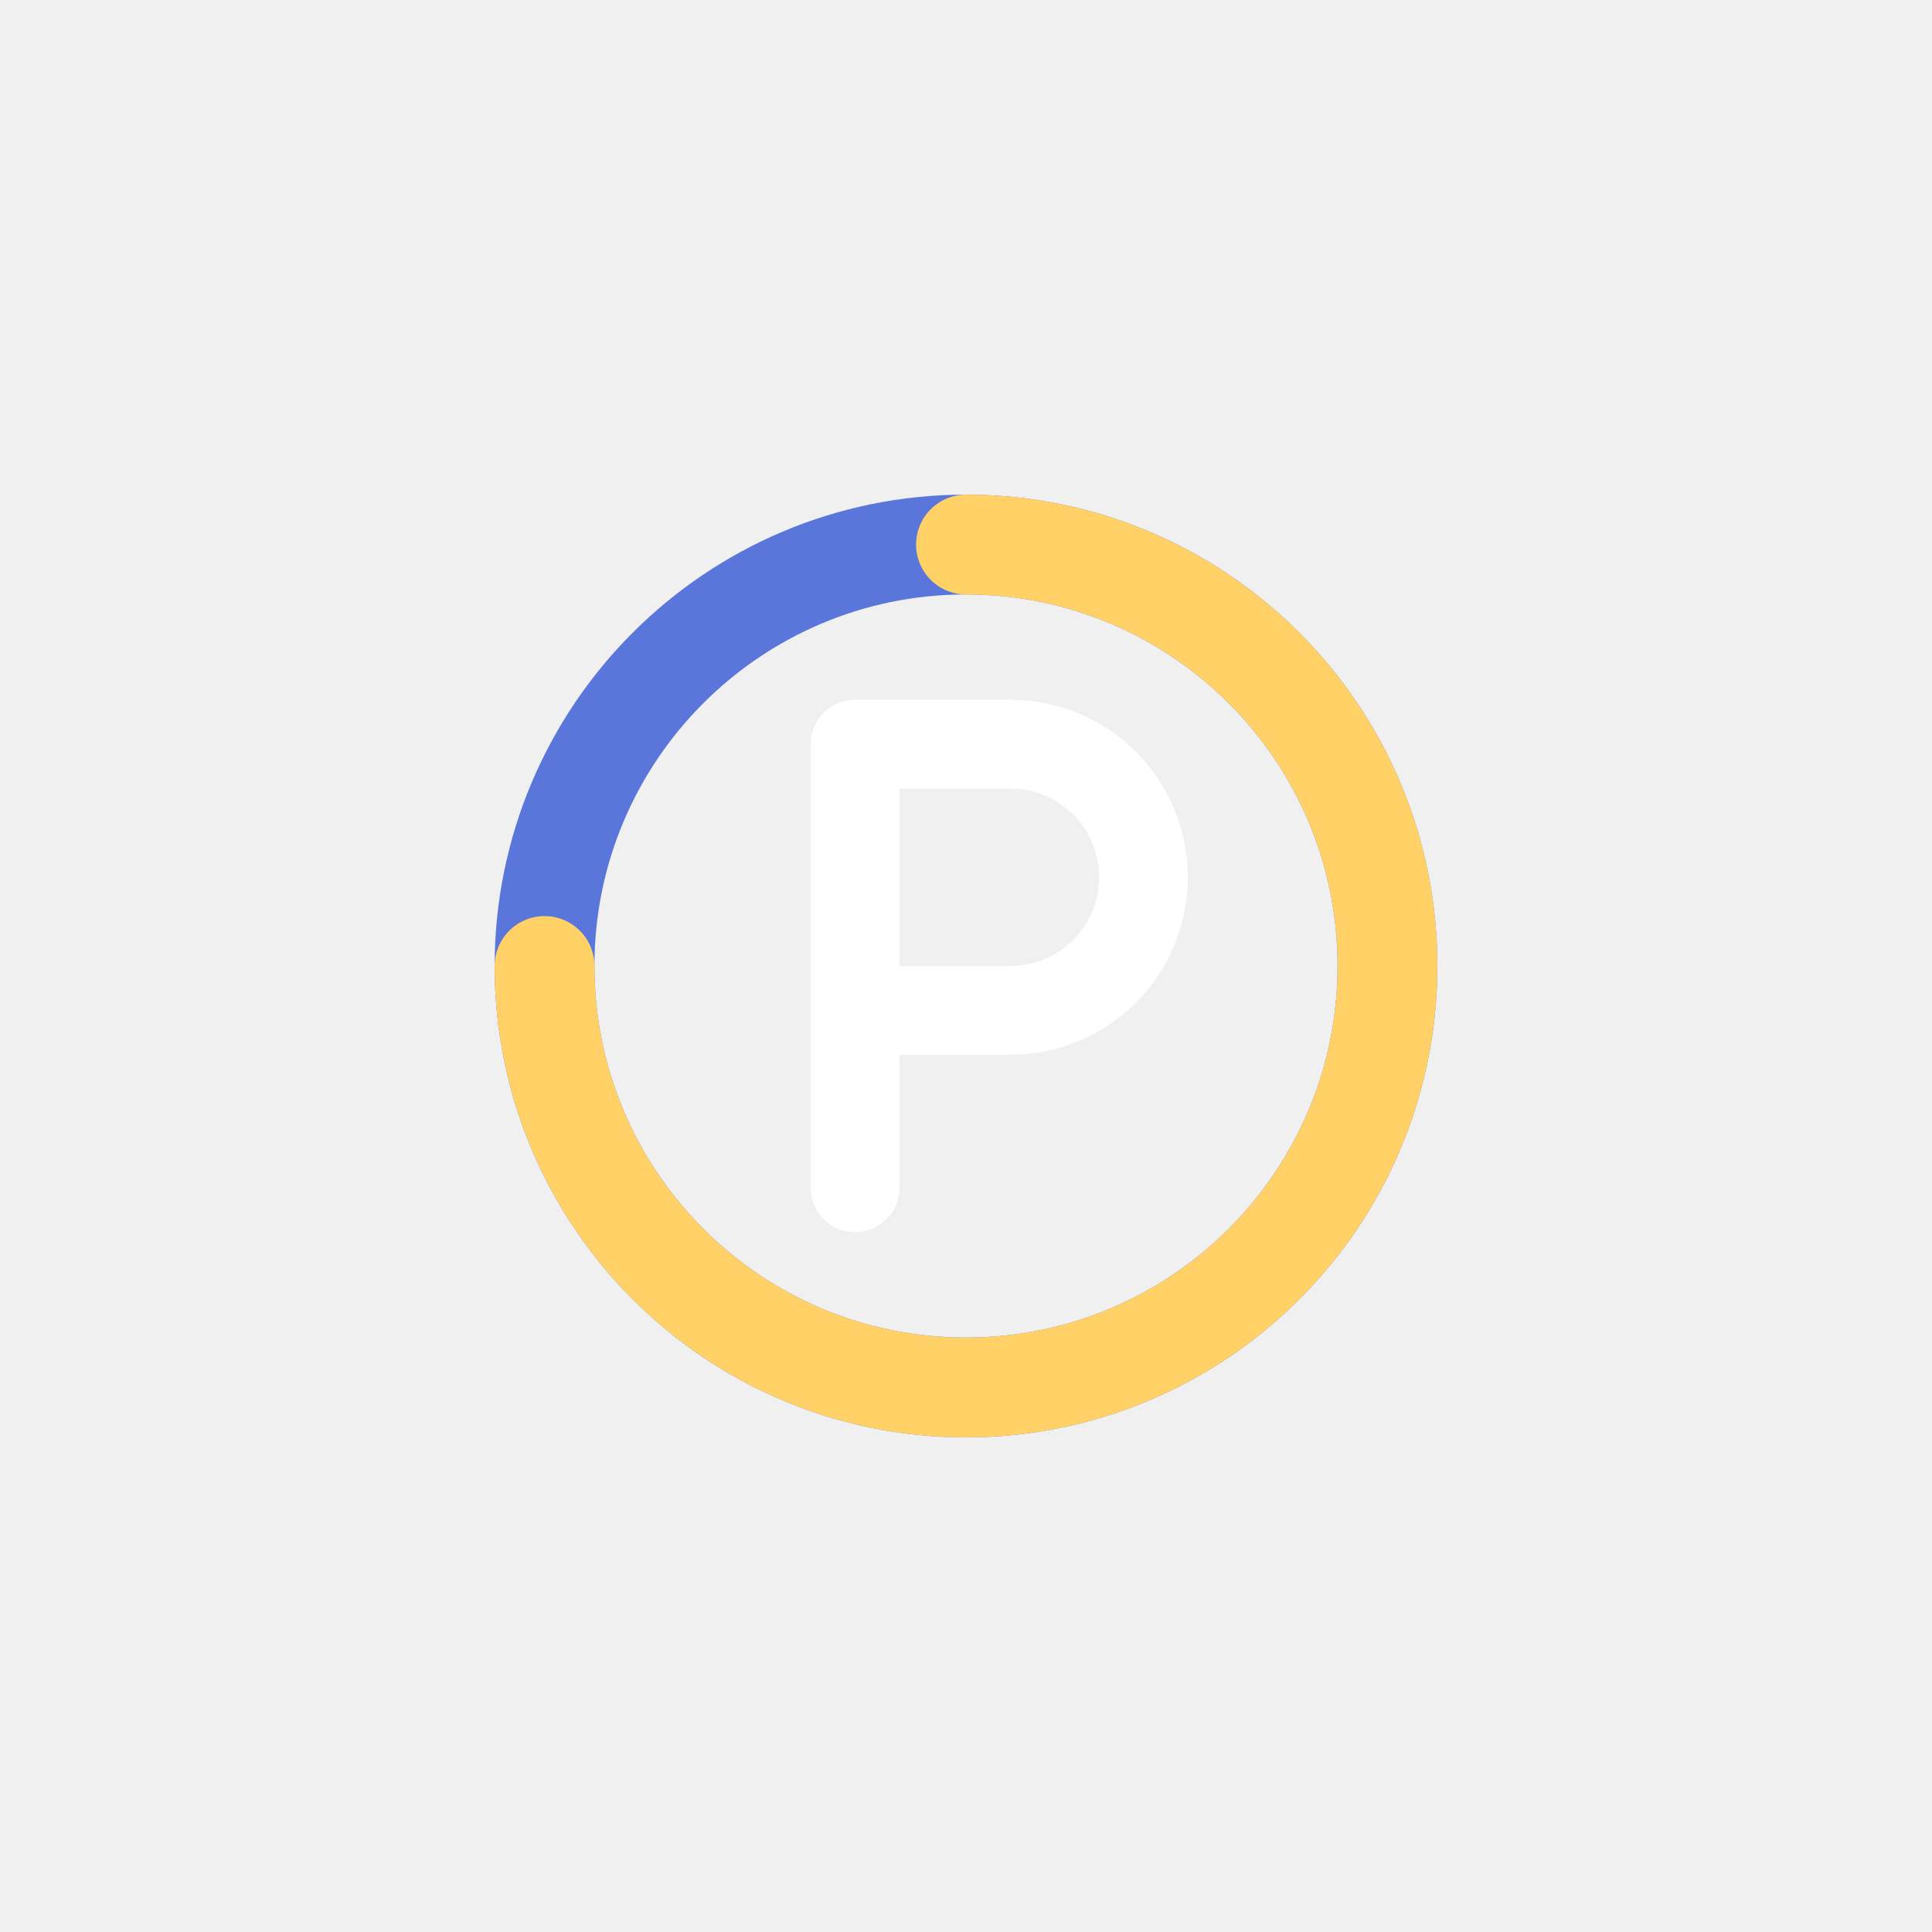
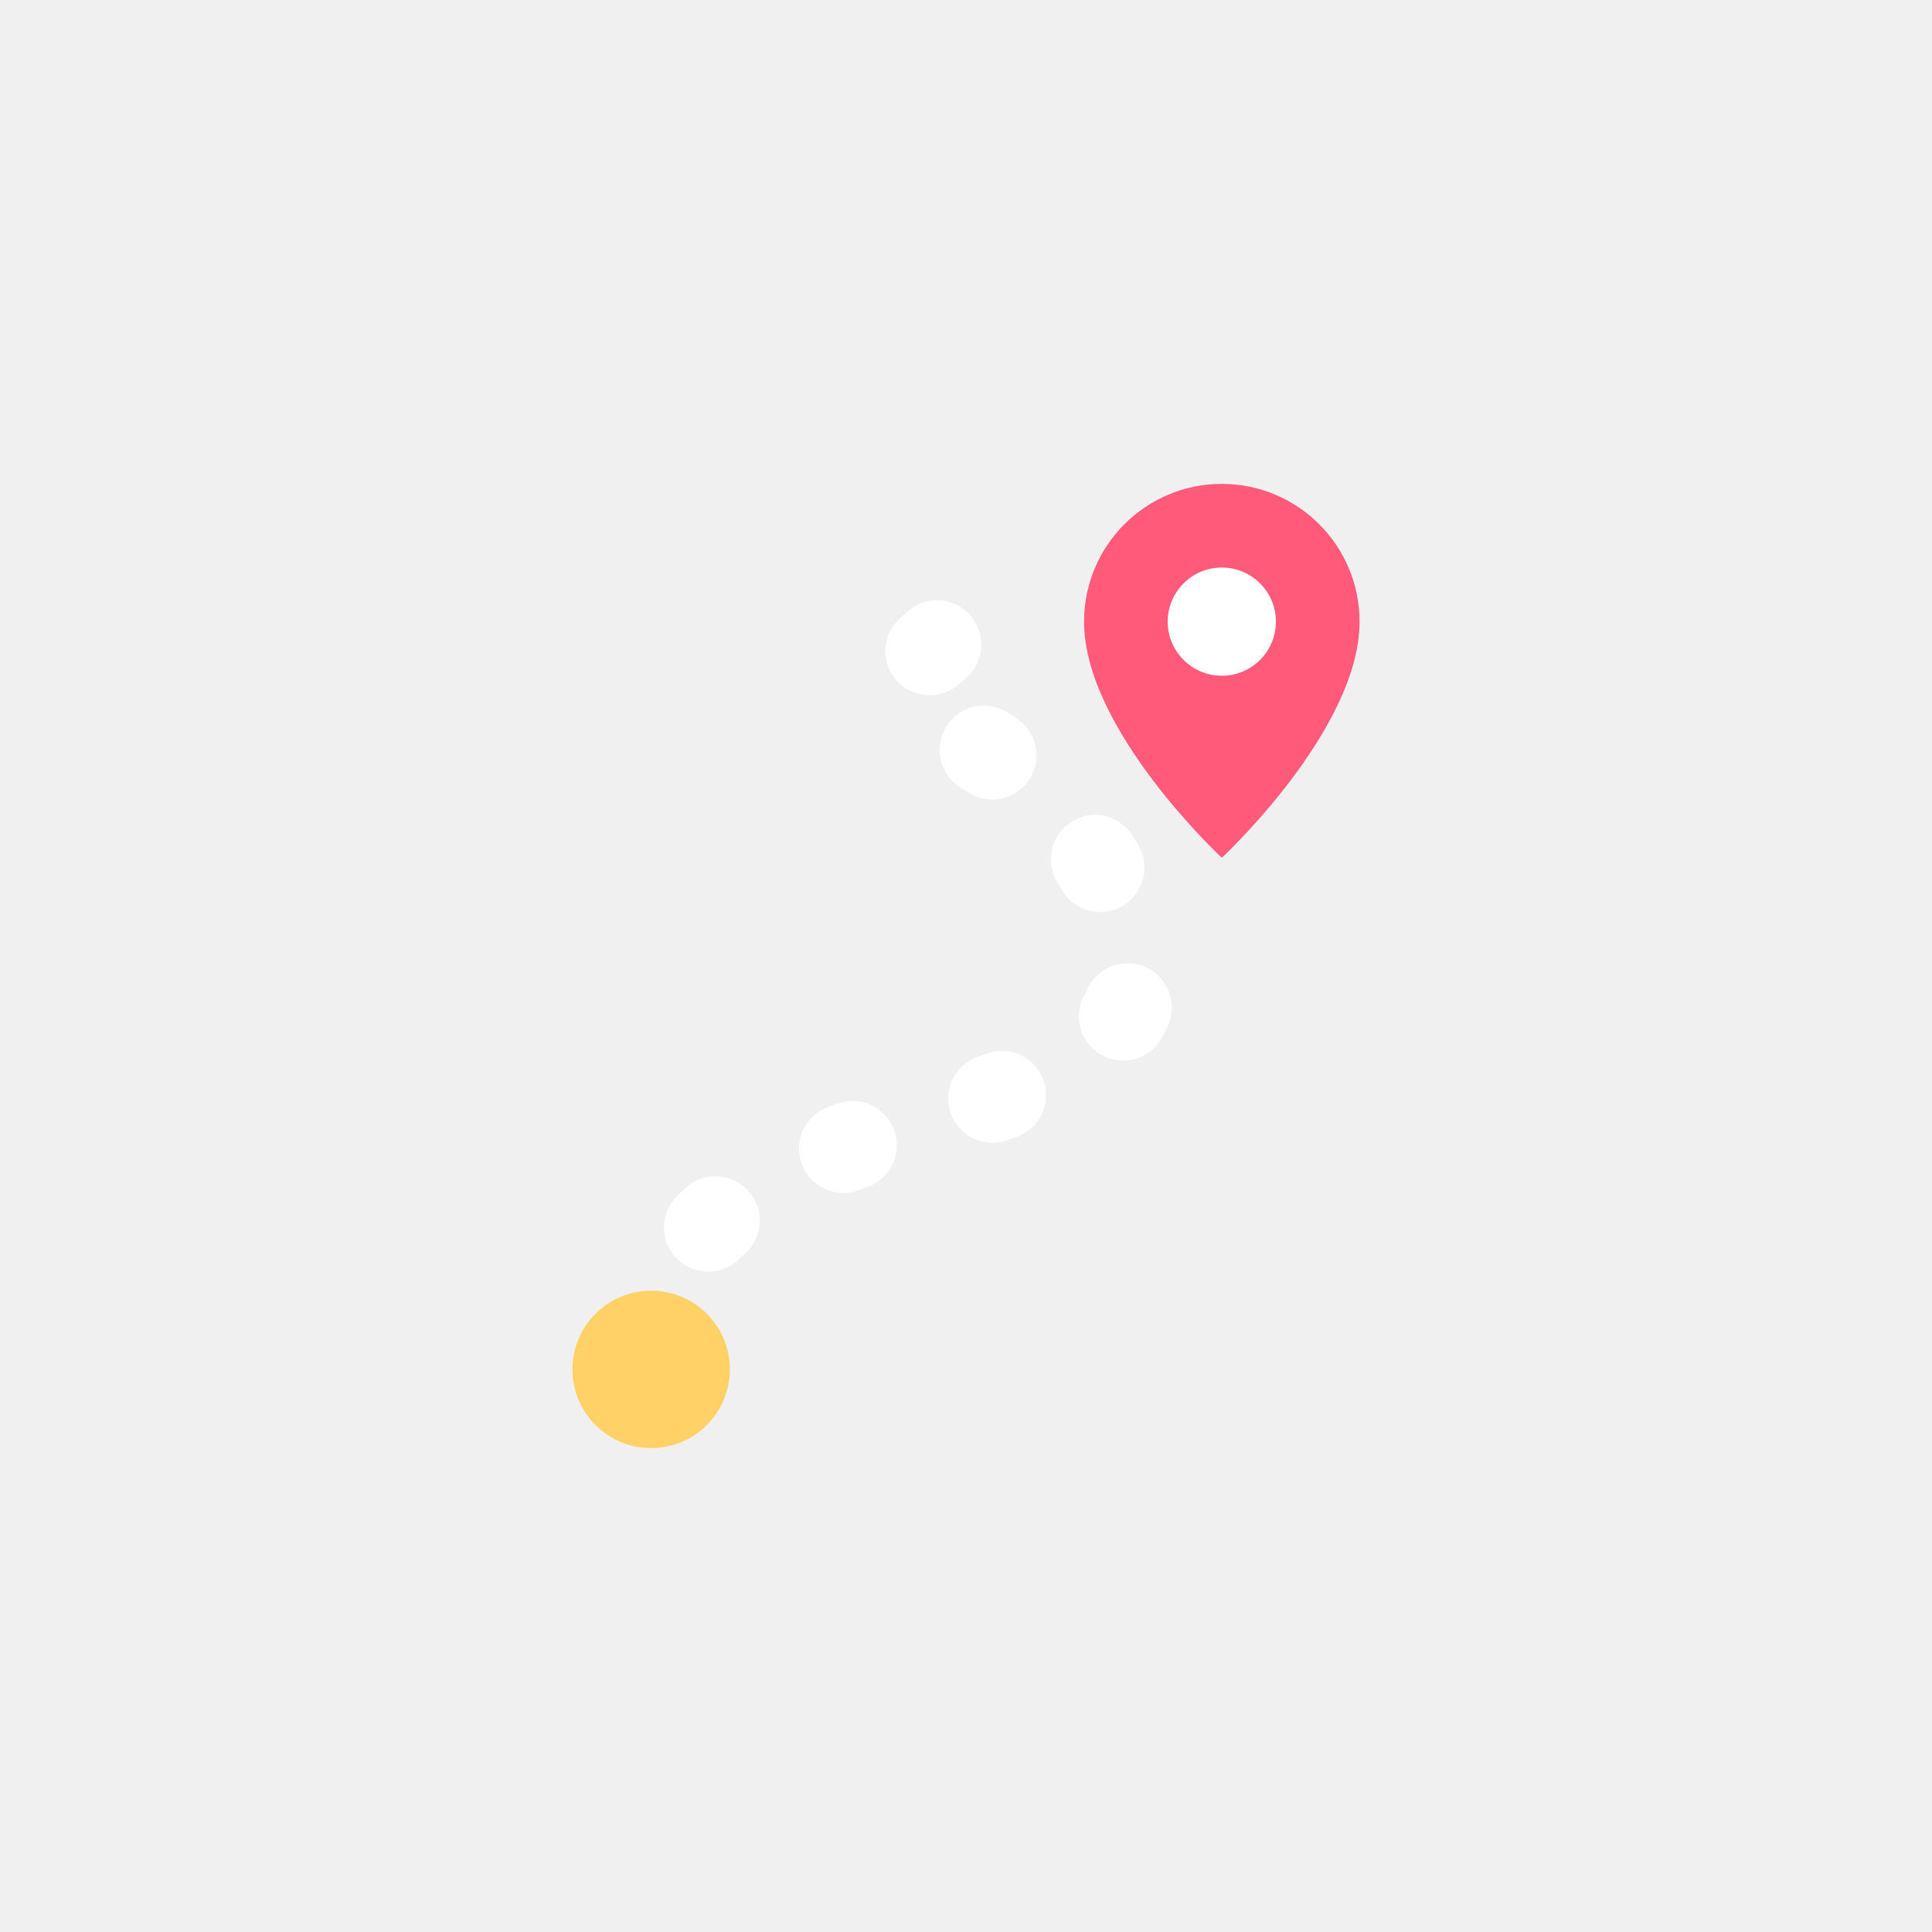
<svg xmlns="http://www.w3.org/2000/svg" viewBox="0 0 108 108">
-   <g transform="translate(54 54) scale(0.62) translate(-60 -60)">
-     <circle cx="60" cy="60" r="38" fill="none" stroke="#5B76DA" stroke-width="9" />
-     <path d="M60 22 A38 38 0 1 1 22 60" fill="none" stroke="#FFD166" stroke-width="9" stroke-linecap="round" />
-     <path d="M50 80 V40 H64 A12 12 0 0 1 64 64 H50" fill="none" stroke="#FFFFFF" stroke-width="8" stroke-linecap="round" stroke-linejoin="round" />
+   <g transform="translate(54 54) scale(0.55) translate(-60 -57)">
+     <path d="M28 98 C 28 66, 86 78, 76 52 S 38 36, 66 18" fill="none" stroke="#FFFFFF" stroke-width="9" stroke-linecap="round" stroke-dasharray="1 15" />
+     <circle cx="28" cy="98" r="8" fill="#FFD166" />
+     <path d="M86 8 a14 14 0 0 1 14 14 c0 11 -14 24 -14 24 s-14 -13 -14 -24 a14 14 0 0 1 14 -14 z" fill="#FF5A7A" />
+     <circle cx="86" cy="22" r="5.5" fill="#FFFFFF" />
  </g>
</svg>
